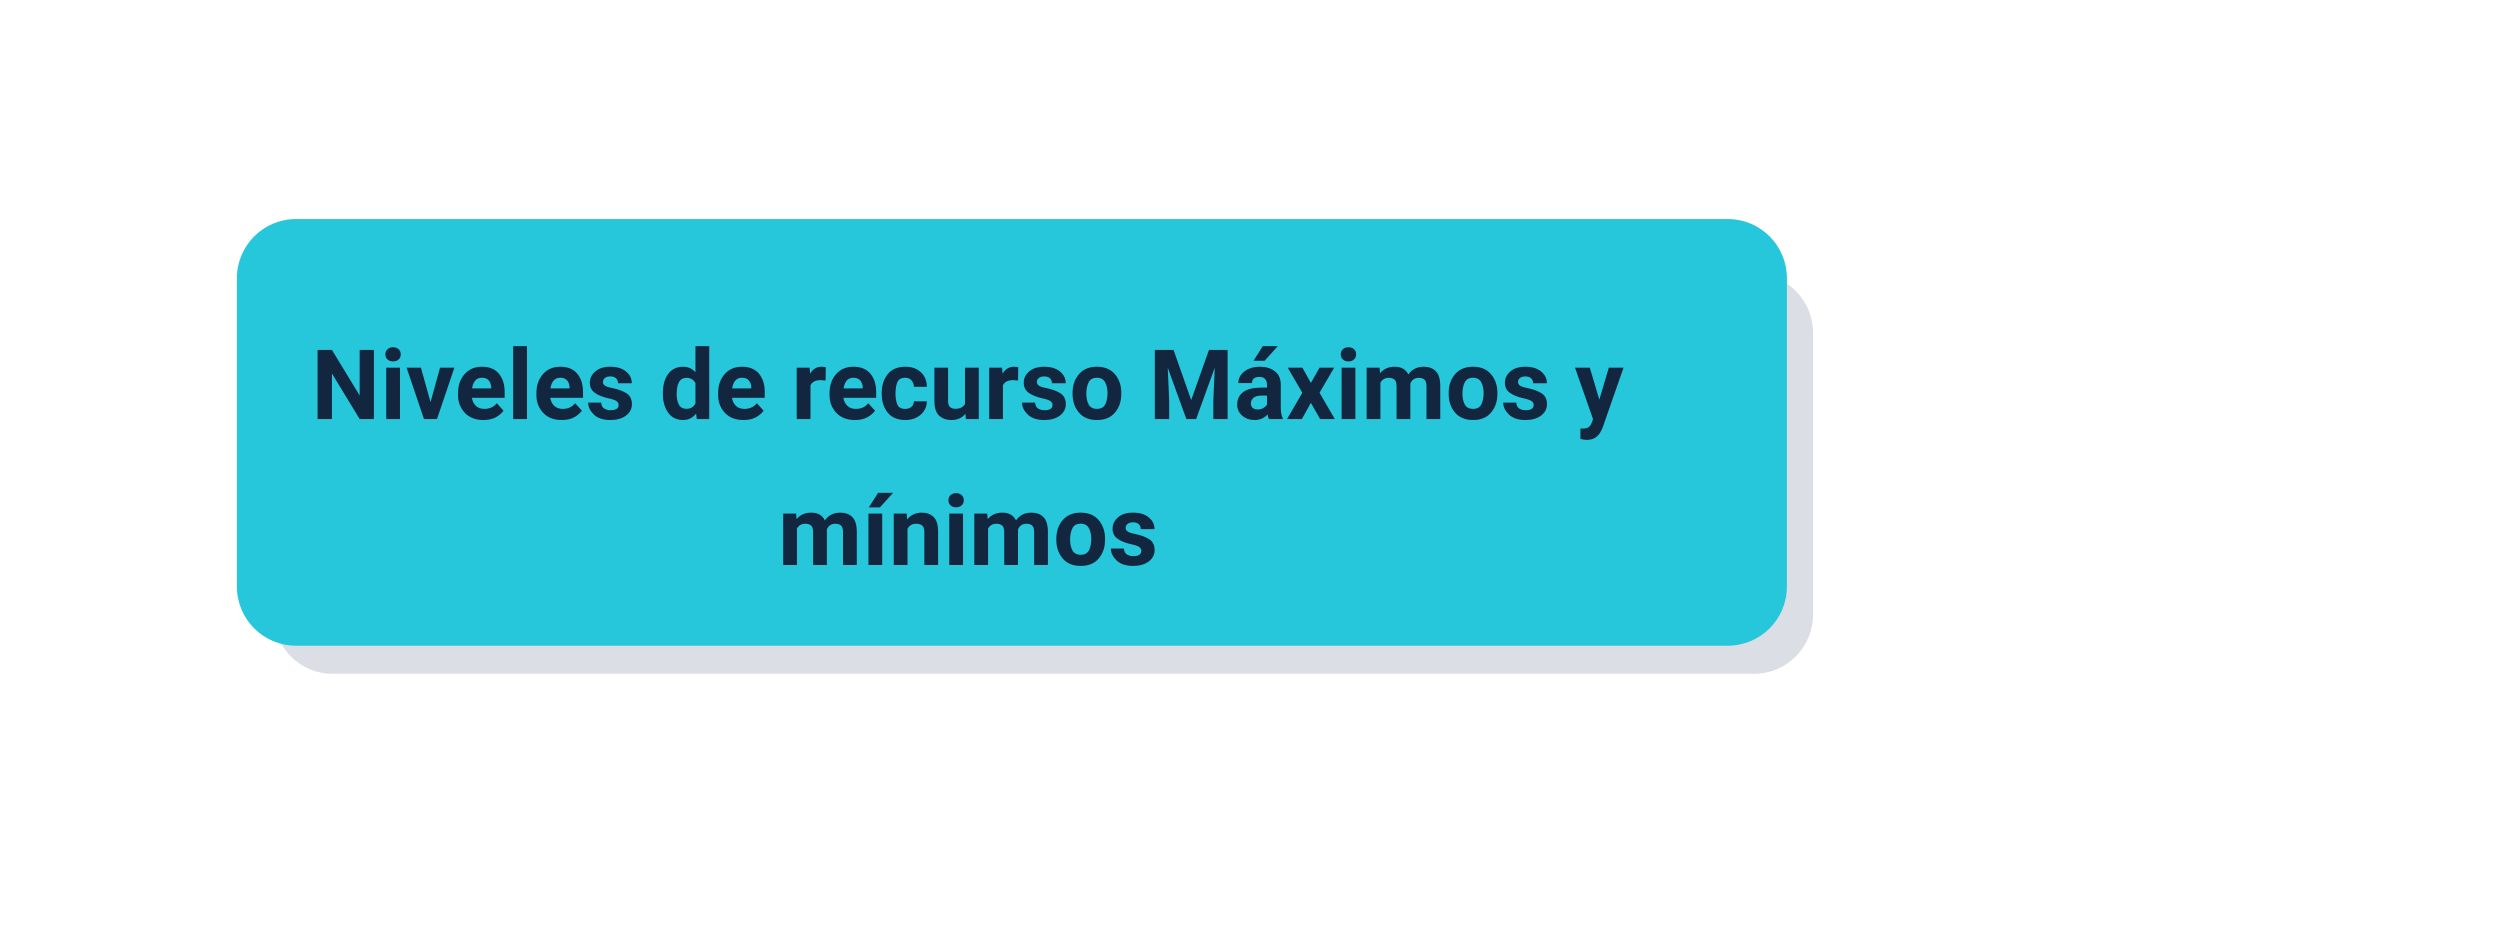
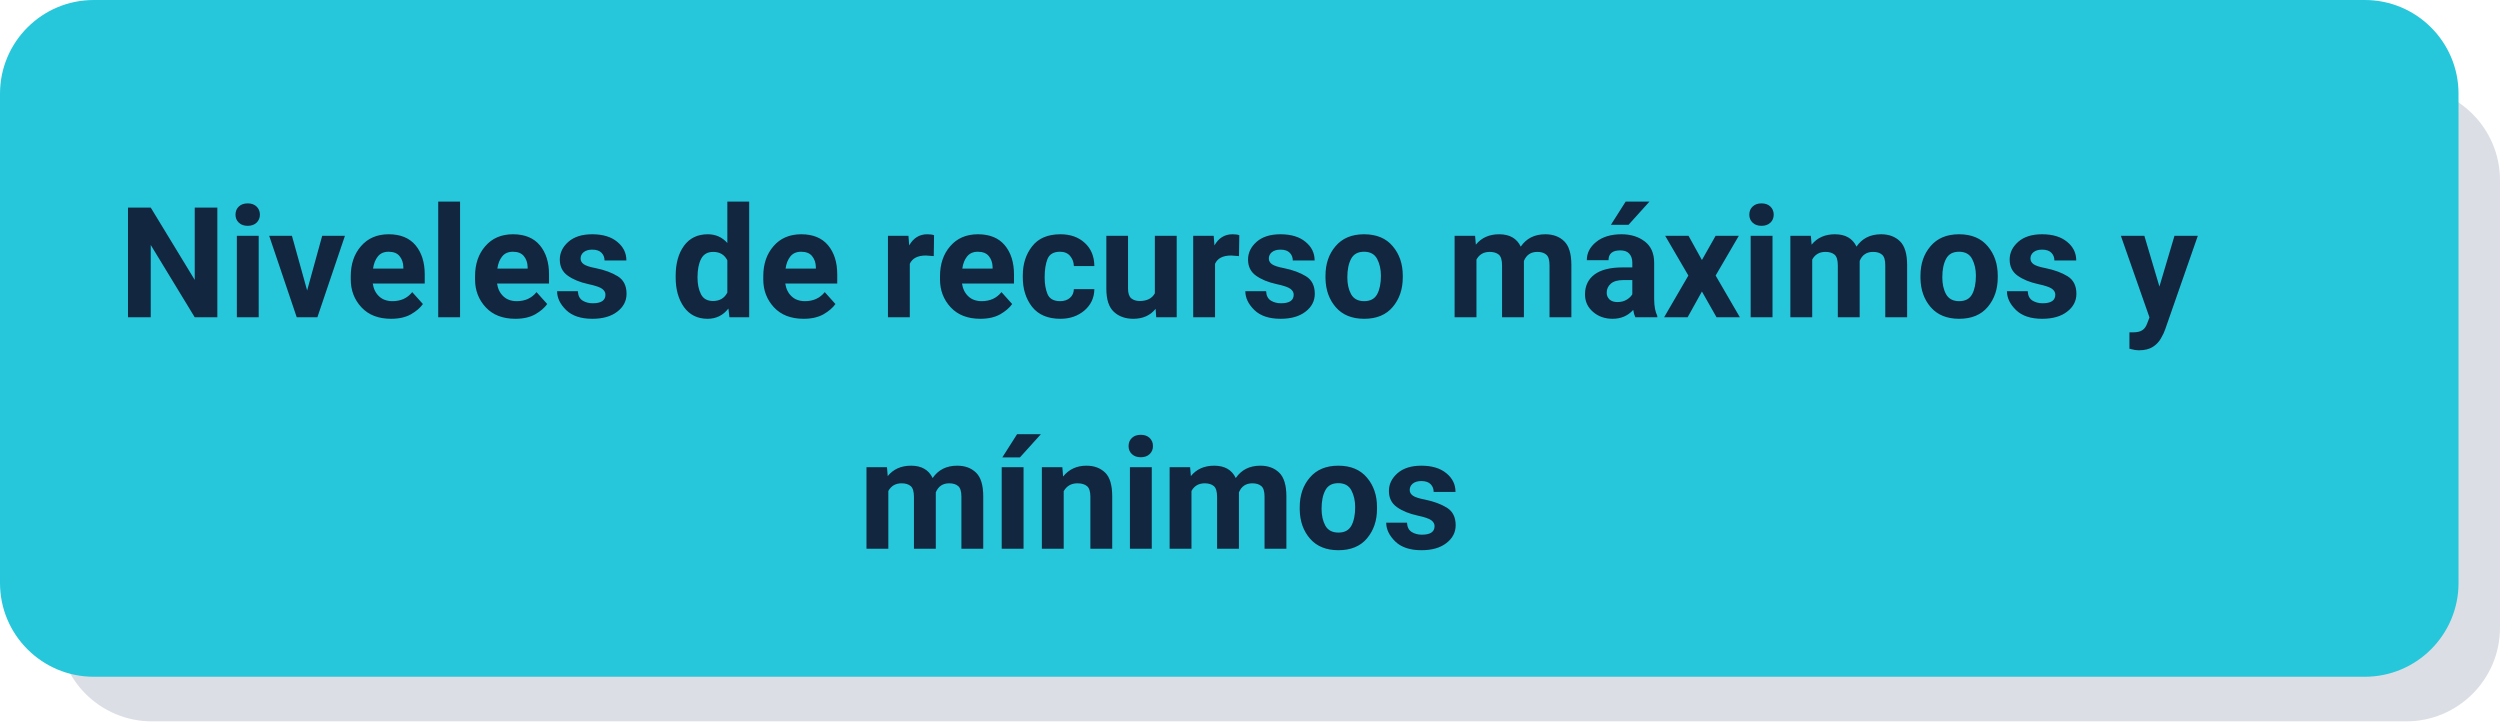
- <svg xmlns="http://www.w3.org/2000/svg" width="411.234" height="155.838" viewBox="0 0 411.234 155.838">
-   <g id="Grupo_166225" data-name="Grupo 166225" transform="translate(-1016.7 -981.786)">
-     <rect id="Rectángulo_45945" data-name="Rectángulo 45945" width="253.234" height="65.838" rx="9.723" transform="translate(1061.7 1026.786)" fill="#dbdee5" style="mix-blend-mode: multiply;isolation: isolate" />
-     <g id="Grupo_166103" data-name="Grupo 166103" transform="translate(-0.066 -65.647)">
+ <svg xmlns="http://www.w3.org/2000/svg" width="259.266" height="74.809" viewBox="0 0 259.266 74.809">
+   <g id="Grupo_166221" data-name="Grupo 166221" transform="translate(-5413 11242.001)">
+     <path id="Rectángulo_45945" data-name="Rectángulo 45945" d="M9.723,0H243.511a9.723,9.723,0,0,1,9.723,9.723V56.115a9.723,9.723,0,0,1-9.723,9.723H9.723A9.723,9.723,0,0,1,0,56.115V9.723A9.723,9.723,0,0,1,9.723,0Z" transform="translate(5419.032 -11233.03)" fill="#dbdee5" />
+     <g id="Grupo_166103" data-name="Grupo 166103" transform="translate(4357.266 -12325.464)">
      <g id="Grupo_166070" data-name="Grupo 166070" transform="translate(1055.734 1083.463)">
        <rect id="Rectángulo_45951" data-name="Rectángulo 45951" width="254.965" height="70.184" rx="9.723" fill="#26c7db" />
      </g>
-       <text id="Niveles_de_recurso_Máximos_y_mínimos" data-name="Niveles de recurso Máximos y mínimos" transform="translate(1176 1099.367)" fill="#12263f" font-size="16" font-family="Roboto-Bold, Roboto" font-weight="700">
-         <tspan x="-108.008" y="17">Niveles de recurso Máximos y </tspan>
-         <tspan x="-31.281" y="41">mínimos</tspan>
-       </text>
+       <g id="Grupo">
+         <text id="Niveles_de_recurso_máximos_y_" data-name="Niveles de recurso máximos y " transform="translate(1067.992 1116.367)" fill="#12263f" font-size="16" font-family="Roboto-Bold, Roboto" font-weight="700">
+           <tspan x="0" y="0">Niveles de recurso máximos y </tspan>
+         </text>
+         <text id="mínimos" transform="translate(1144.719 1140.367)" fill="#12263f" font-size="16" font-family="Roboto-Bold, Roboto" font-weight="700">
+           <tspan x="0" y="0">mínimos</tspan>
+         </text>
+       </g>
    </g>
  </g>
</svg>
